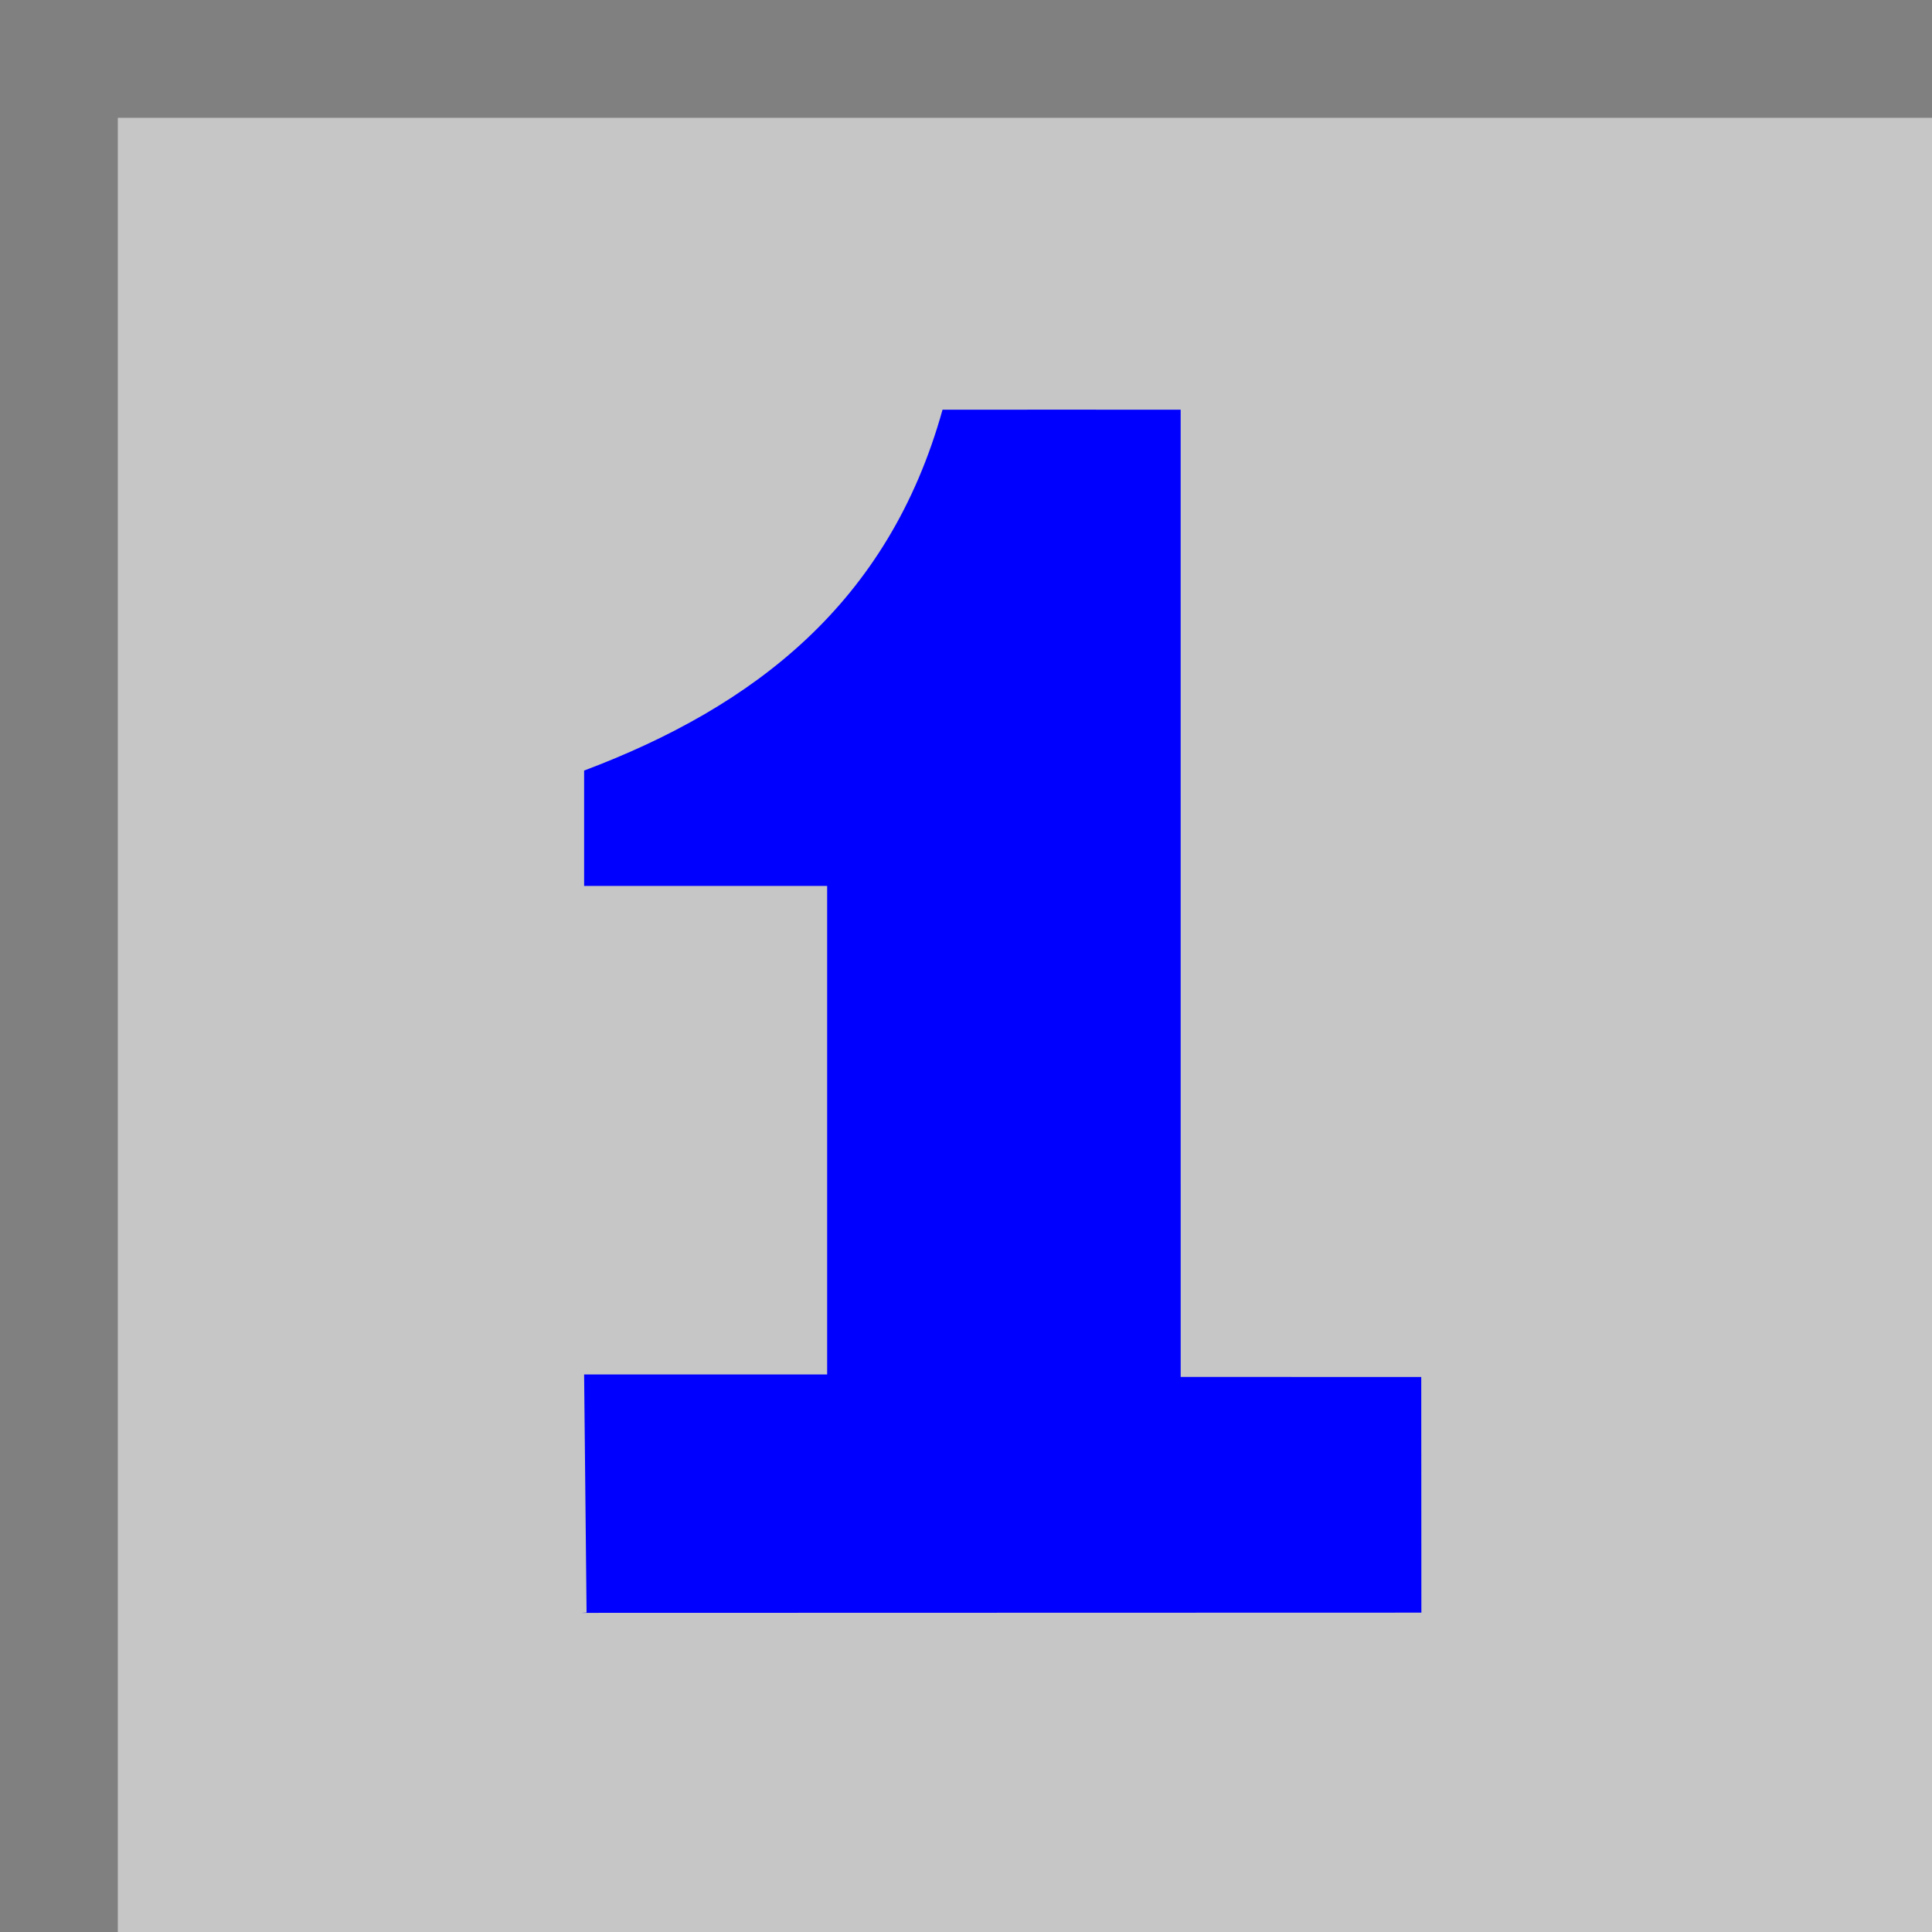
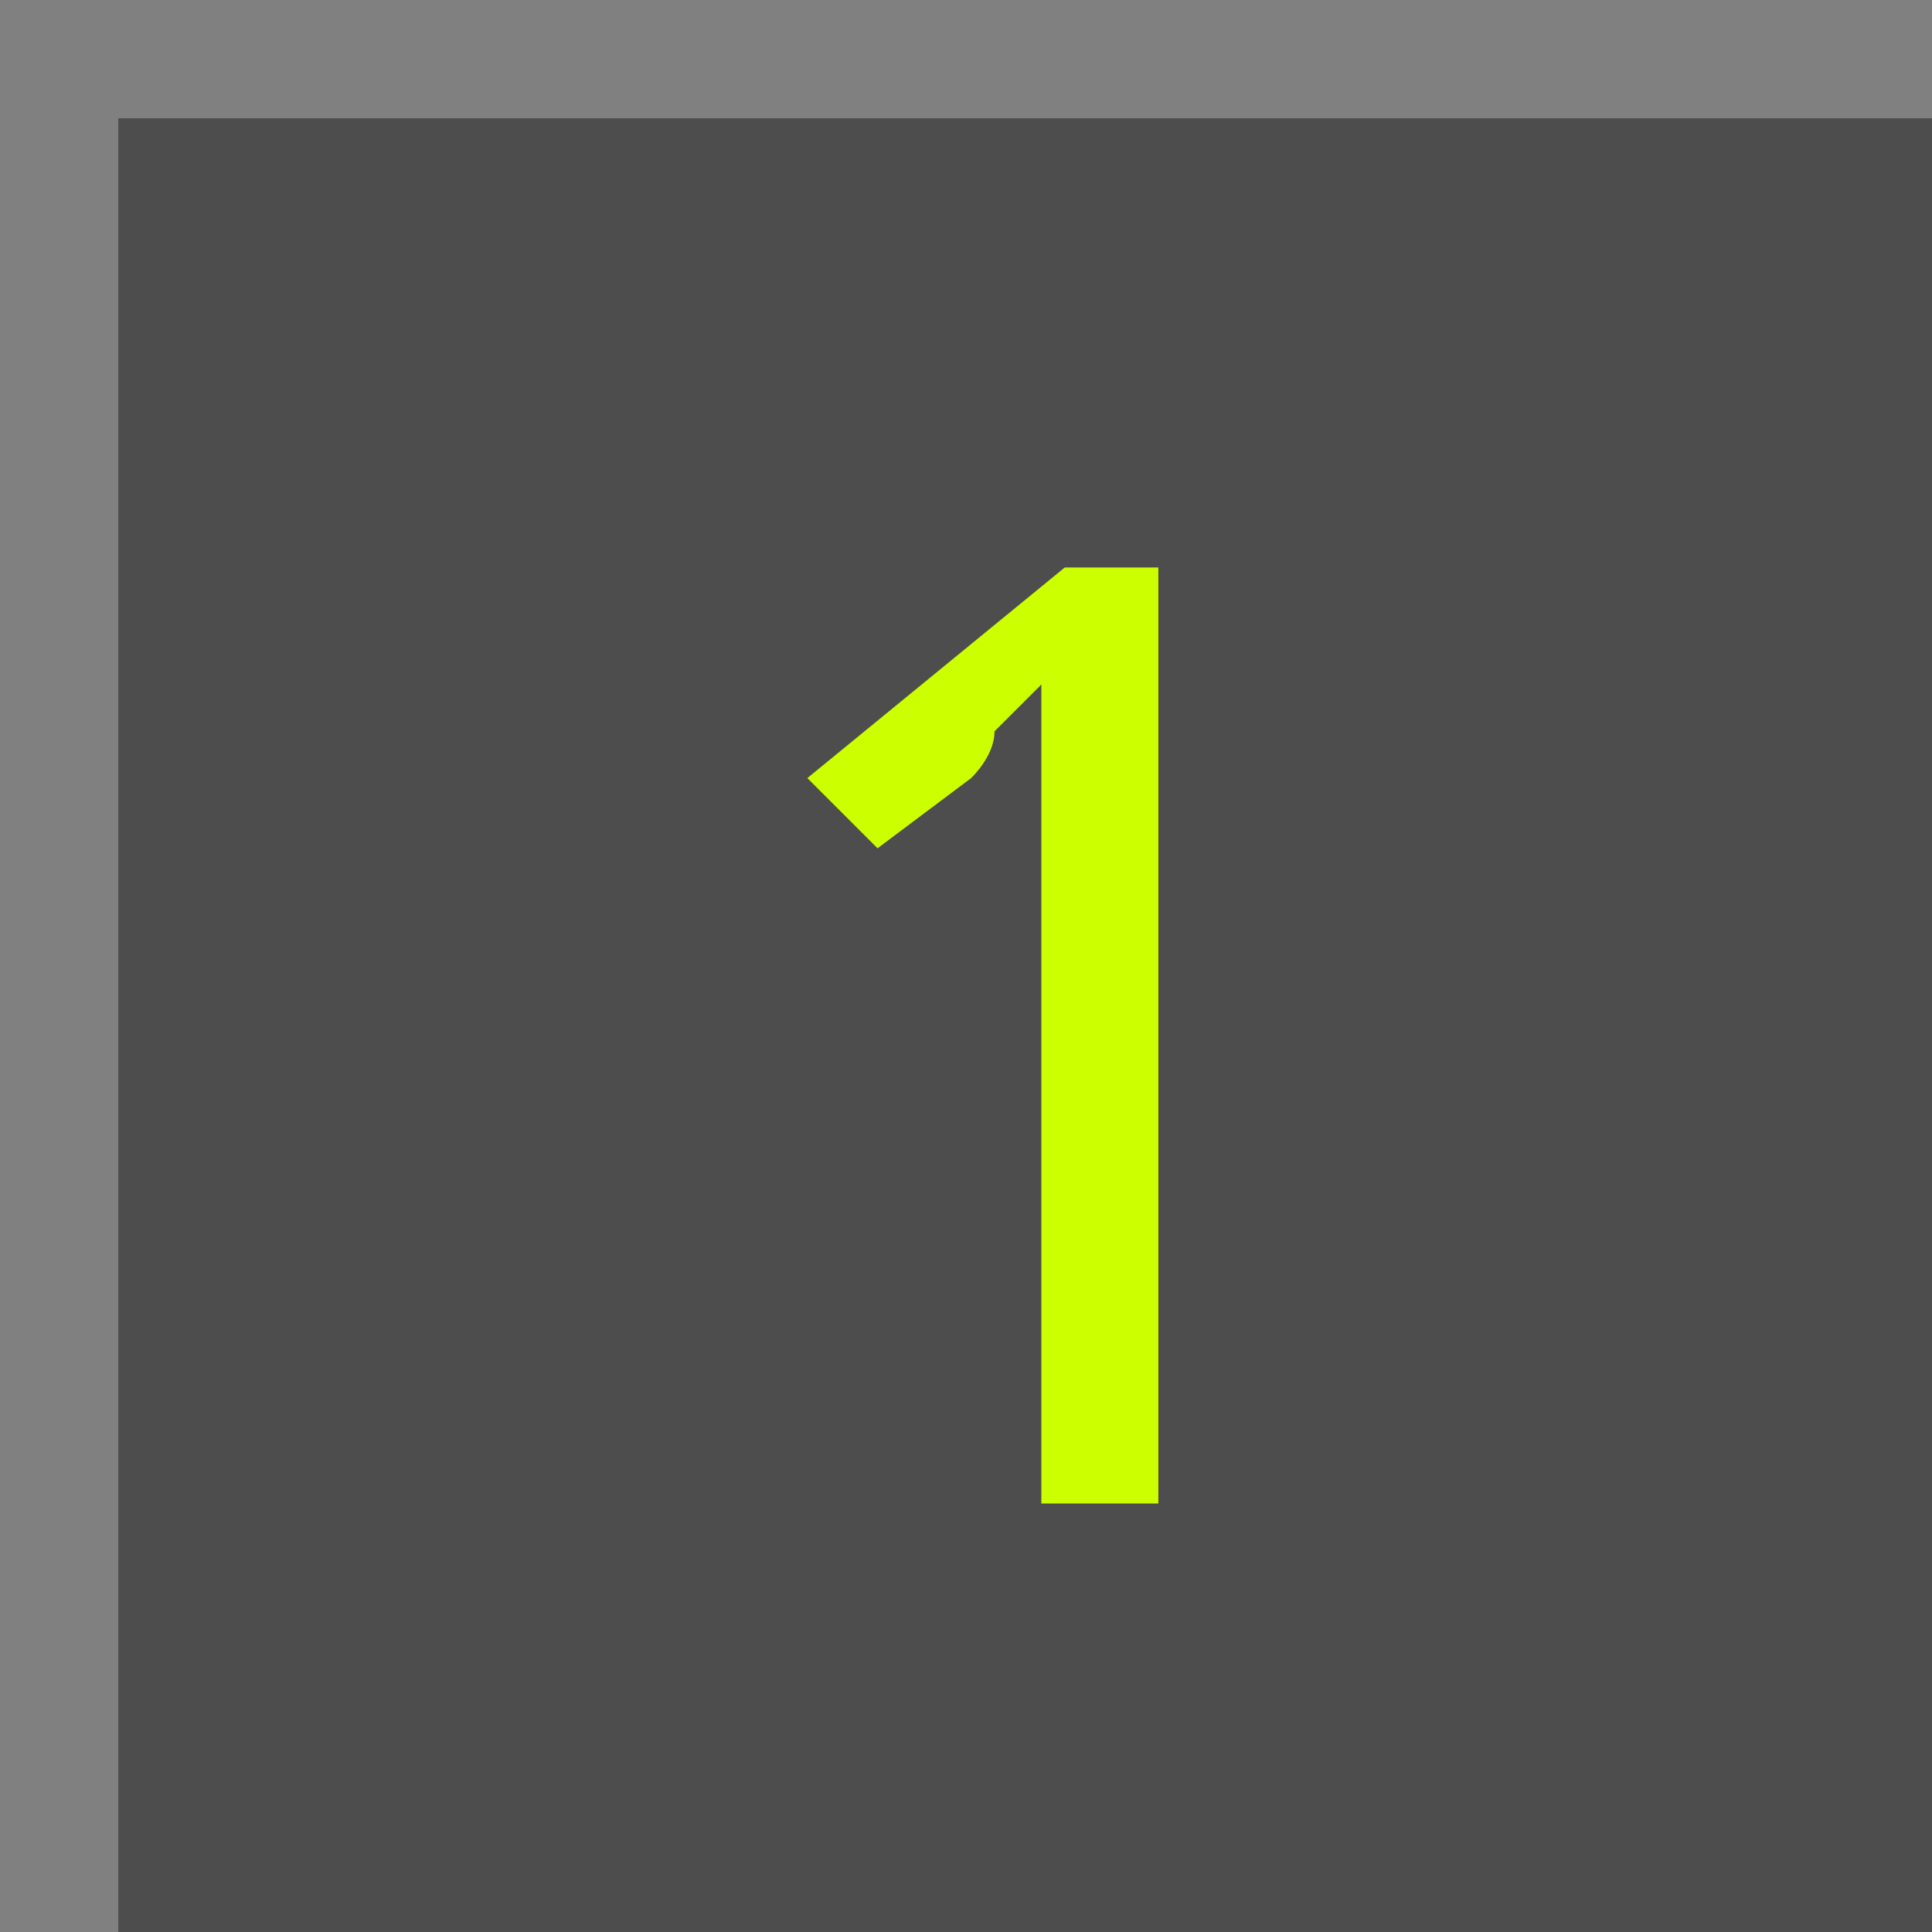
- <svg xmlns="http://www.w3.org/2000/svg" xml:space="preserve" width="25mm" height="25mm" style="shape-rendering:geometricPrecision; text-rendering:geometricPrecision; image-rendering:optimizeQuality; fill-rule:evenodd; clip-rule:evenodd" viewBox="0 0 0.787 0.787">
-   <defs>
-     <style type="text/css">
+ <svg xmlns="http://www.w3.org/2000/svg" xml:space="preserve" width="25mm" height="25mm" style="shape-rendering:geometricPrecision; text-rendering:geometricPrecision; image-rendering:optimizeQuality; fill-rule:evenodd; clip-rule:evenodd" viewBox="0 0 1.29 1.29" version="1.1" id="svg14">
+   <defs id="defs4">
+     <rect x="19.374" y="22.621" width="2.165" height="42.861" id="rect15261" />
+     <style type="text/css" id="style2">
   
-     .fil2 {fill:blue}
+     .fil2 {fill:teal}
    .fil0 {fill:gray}
    .fil1 {fill:#c6c6c6}
   
  </style>
  </defs>
  <g id="Layer_x0020_1">
-     <rect class="fil0" width="0.787" height="0.787" />
-     <rect class="fil1" x="0.048" y="0.048" width="0.739" height="0.739" />
-     <path class="fil2" d="M0.237 0.657l0.342 -8.81541e-005 -5.35221e-005 -0.096 -0.098 -2.20385e-005 -6.29672e-006 -0.394c-0.032,-5.03738e-005 -0.065,-0 -0.097,-0 -0.022,0.079 -0.077,0.121 -0.146,0.147l-0 0.047 0.099 -3.14836e-006 -0 0.199 -0.099 -0 0.001 0.097z" />
+     <rect class="fil0" width="1.29" height="1.29" id="rect7" />
+     <rect class="fil1" x="0.079" y="0.079" width="1.211" height="1.211" id="rect9" style="fill:#4d4d4d" />
+     <text xml:space="preserve" transform="scale(0.0136507)" id="text15259" style="fill:black;fill-opacity:1;line-height:1.25;stroke:none;font-family:sans-serif;font-style:normal;font-weight:normal;font-size:40px;white-space:pre;shape-inside:url(#rect15261)" />
+     <text xml:space="preserve" style="font-size:0.874px;line-height:1.25;font-family:Necron;-inkscape-font-specification:Necron;stroke-width:0.014;fill:#ccff00" x="0.461" y="1.005" id="text5815">
+       <tspan id="tspan5813" style="stroke-width:0.014;fill:#ccff00" x="0.461" y="1.005">1</tspan>
+     </text>
  </g>
</svg>
